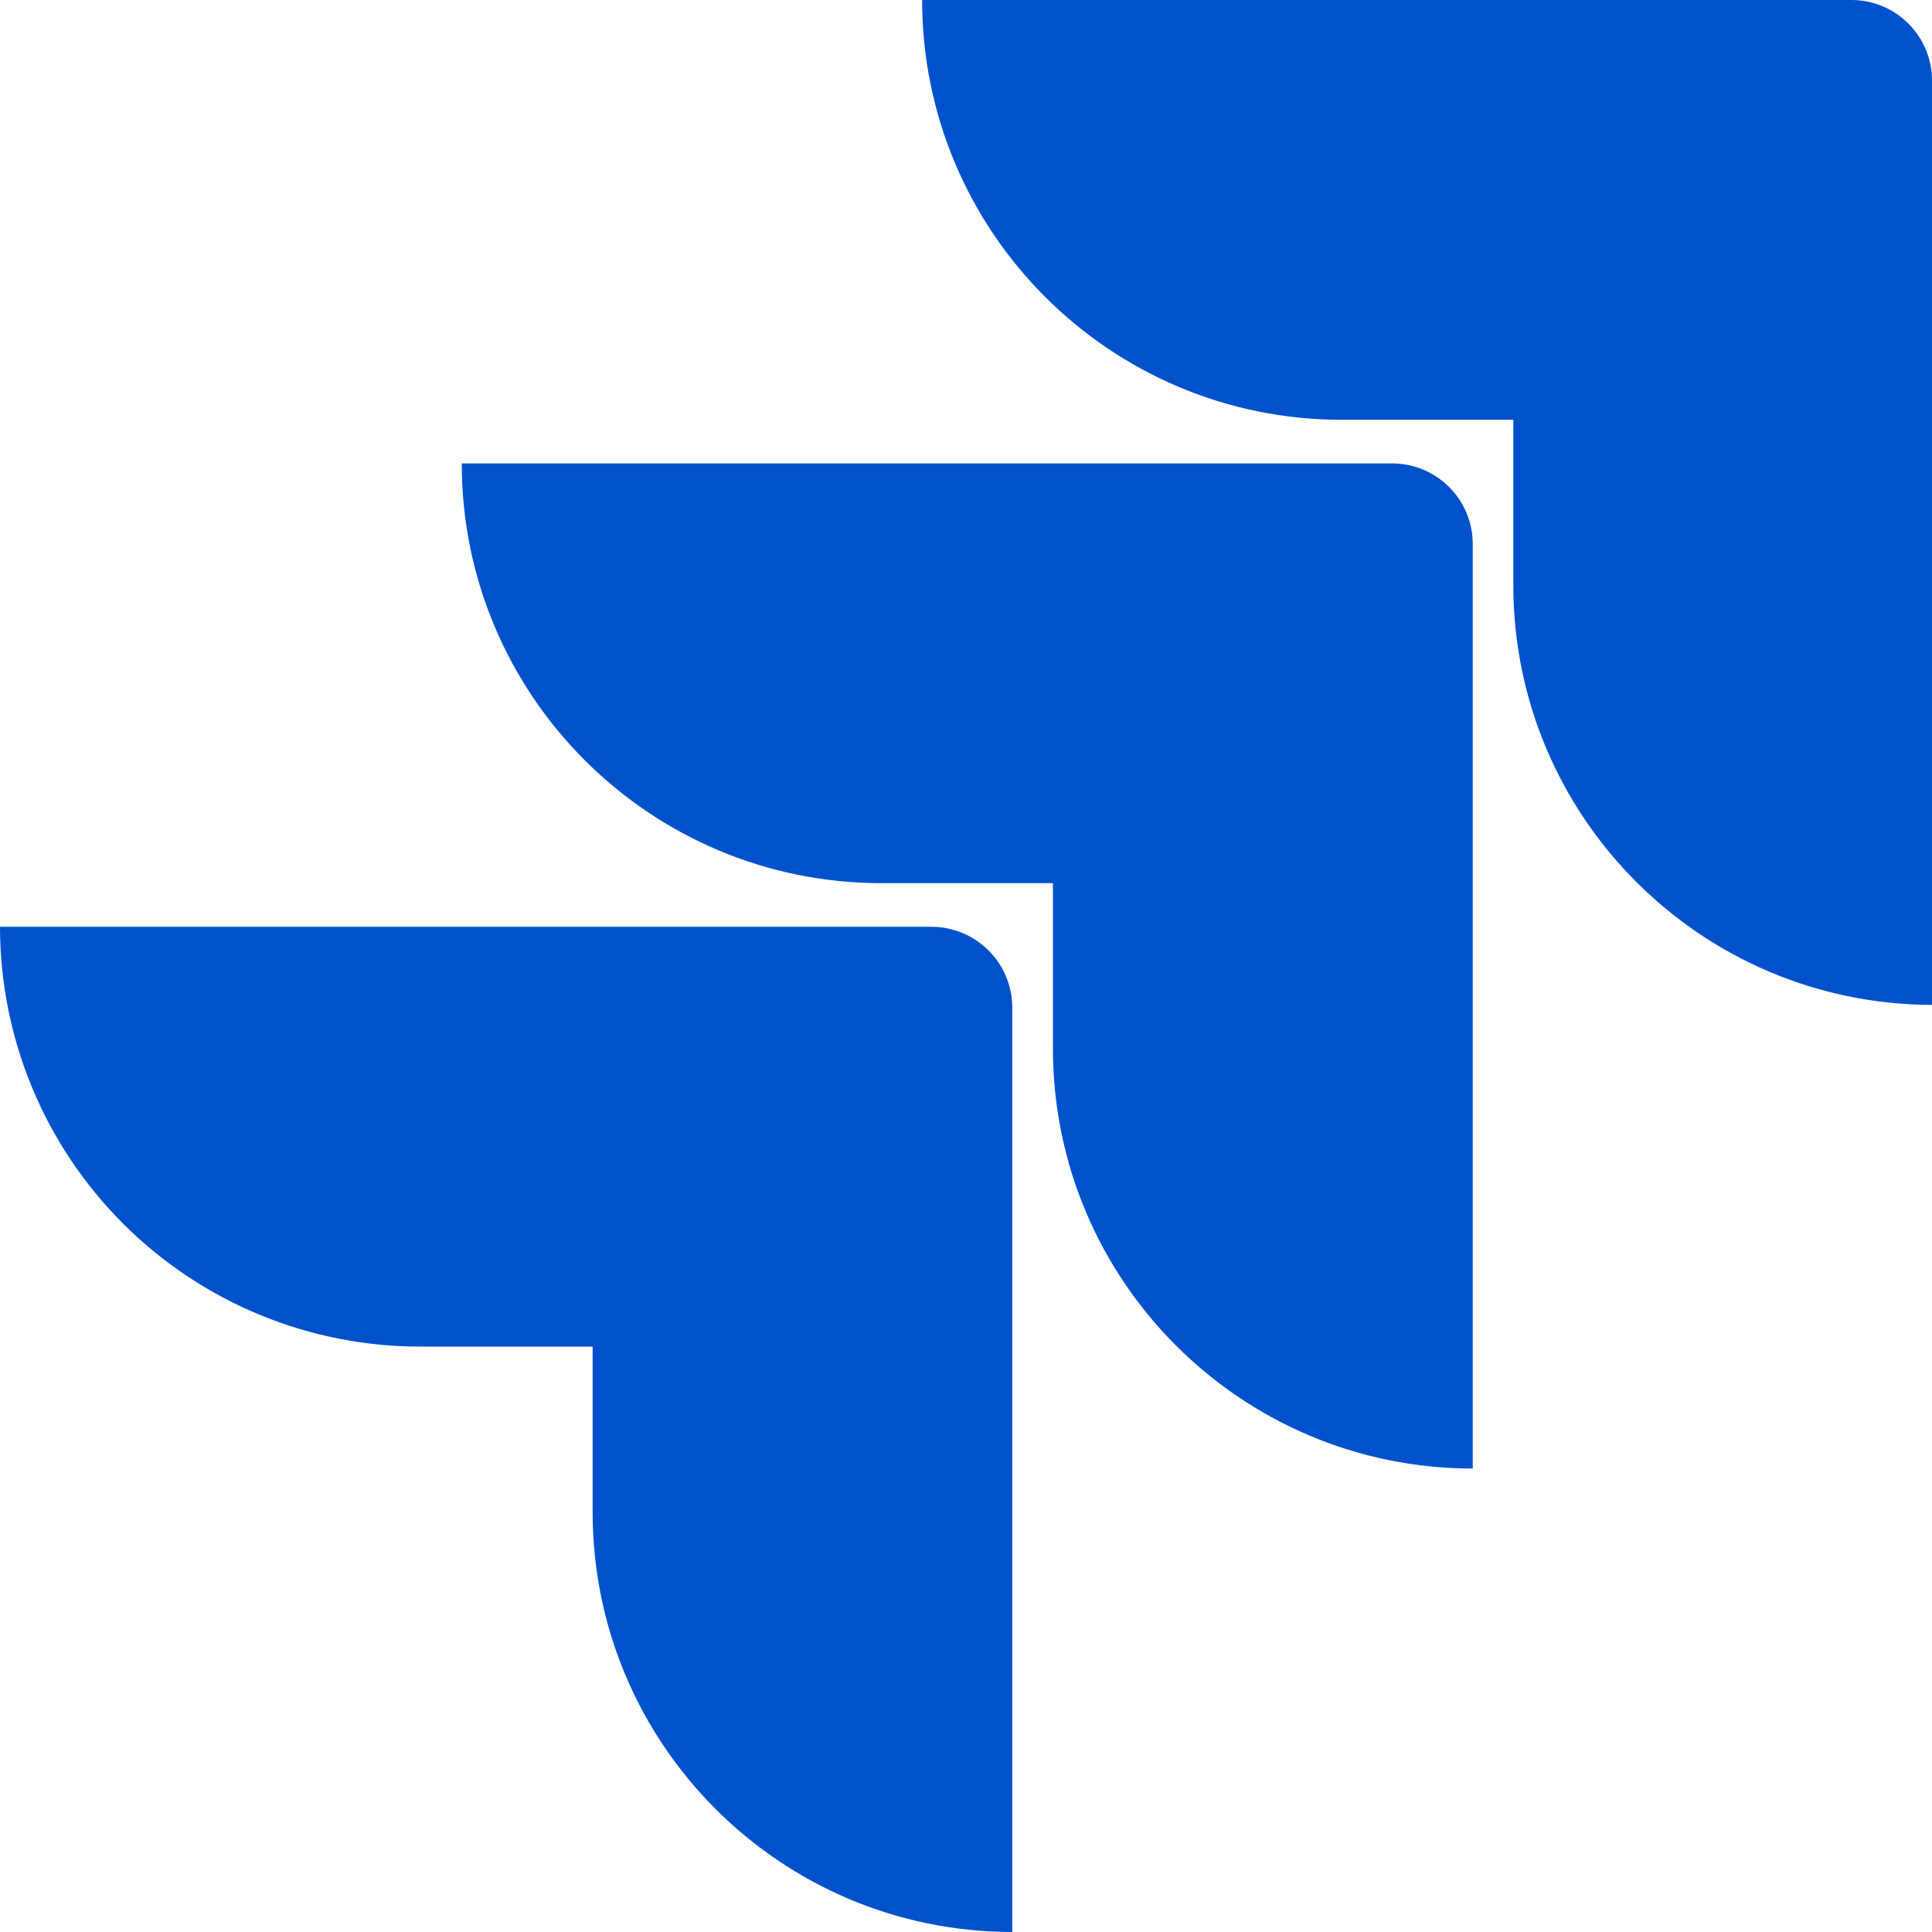
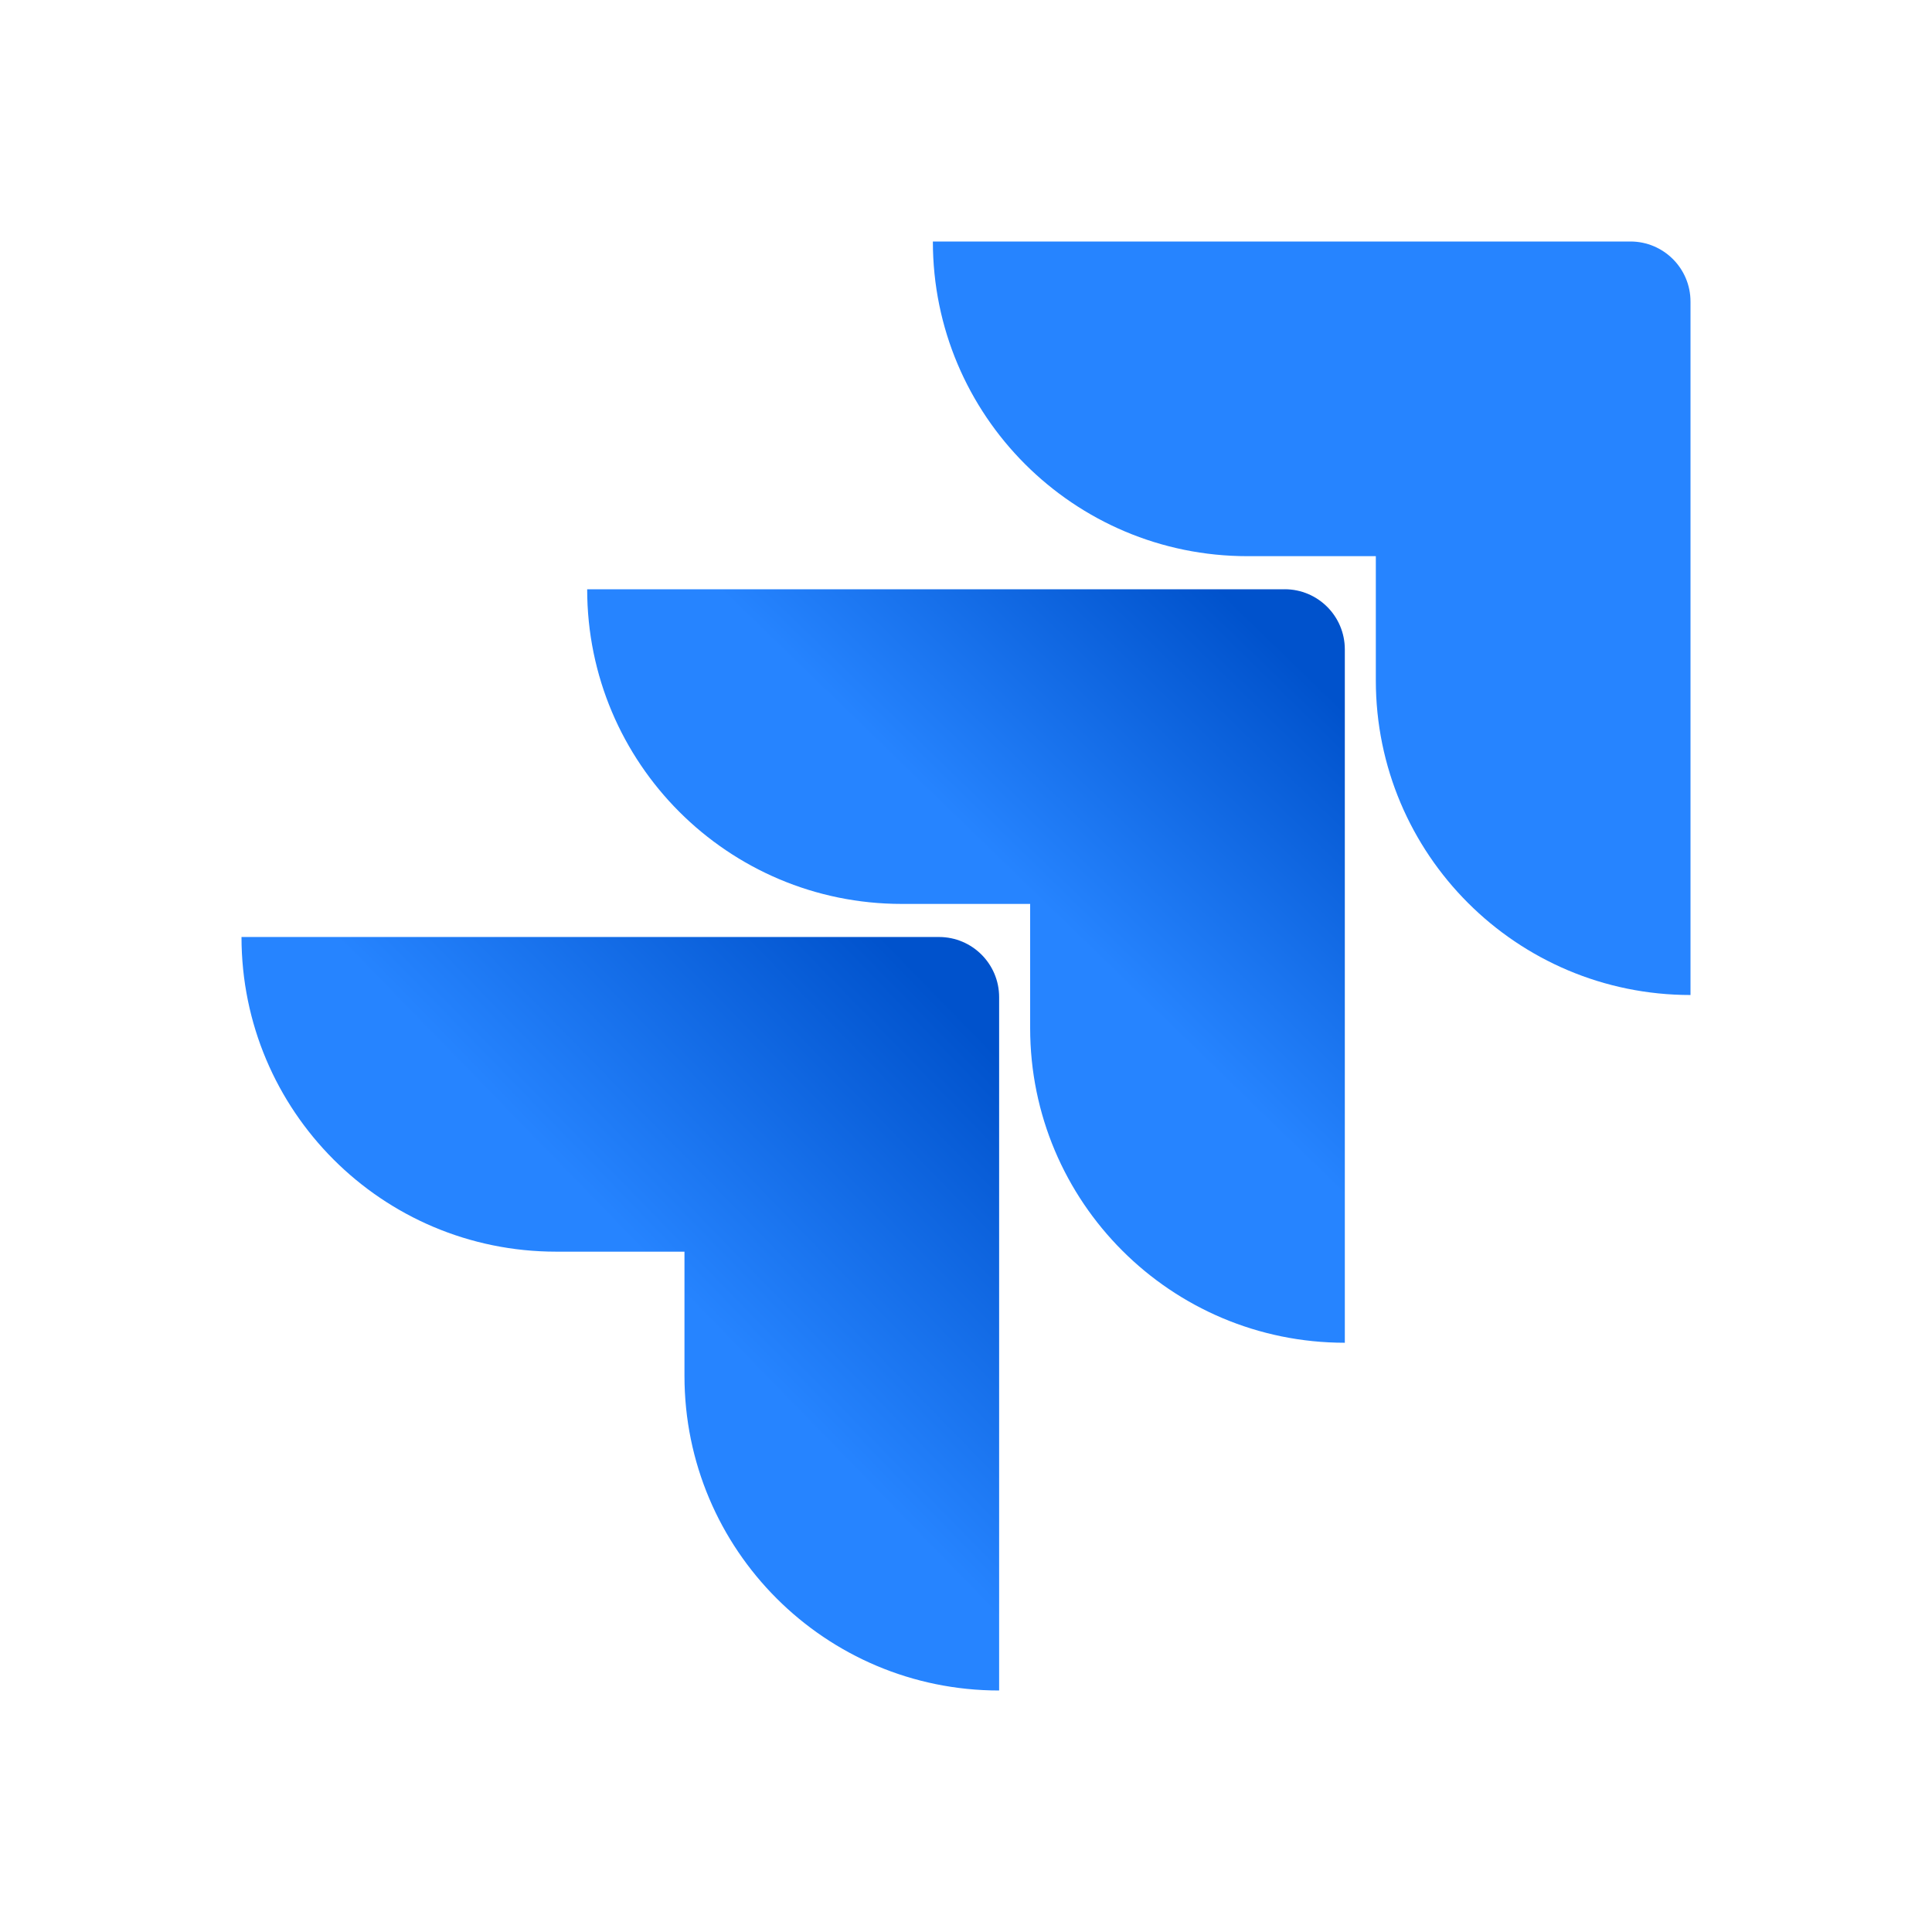
- <svg xmlns="http://www.w3.org/2000/svg" fill="#0052CC" role="img" viewBox="0 0 24 24">
-   <path d="M11.571 11.513H0a5.218 5.218 0 0 0 5.232 5.215h2.13v2.057A5.215 5.215 0 0 0 12.575 24V12.518a1.005 1.005 0 0 0-1.005-1.005zm5.723-5.756H5.736a5.215 5.215 0 0 0 5.215 5.214h2.129v2.058a5.218 5.218 0 0 0 5.215 5.214V6.758a1.001 1.001 0 0 0-1.001-1.001zM23.013 0H11.455a5.215 5.215 0 0 0 5.215 5.215h2.129v2.057A5.215 5.215 0 0 0 24 12.483V1.005A1.001 1.001 0 0 0 23.013 0Z" />
+ <svg xmlns="http://www.w3.org/2000/svg" viewBox="0 0 128 128">
+   <defs>
+     <linearGradient id="jira-original-a" gradientUnits="userSpaceOnUse" x1="22.034" y1="9.773" x2="17.118" y2="14.842" gradientTransform="scale(4)">
+       <stop offset=".176" stop-color="#0052cc" />
+       <stop offset="1" stop-color="#2684ff" />
+     </linearGradient>
+     <linearGradient id="jira-original-b" gradientUnits="userSpaceOnUse" x1="16.641" y1="15.564" x2="10.957" y2="21.094" gradientTransform="scale(4)">
+       <stop offset=".176" stop-color="#0052cc" />
+       <stop offset="1" stop-color="#2684ff" />
+     </linearGradient>
+   </defs>
+   <path d="M108.023 16H61.805c0 11.52 9.324 20.848 20.847 20.848h8.5v8.226c0 11.52 9.328 20.848 20.848 20.848V19.977A3.98 3.98 0 00108.023 16zm0 0" fill="#2684ff" />
+   <path d="M85.121 39.04H38.902c0 11.519 9.325 20.847 20.844 20.847h8.504v8.226c0 11.52 9.328 20.848 20.848 20.848V43.016a3.983 3.983 0 00-3.977-3.977zm0 0" fill="url(#jira-original-a)" />
+   <path d="M62.219 62.078H16c0 11.524 9.324 20.848 20.848 20.848h8.5v8.23c0 11.52 9.328 20.844 20.847 20.844V66.059a3.984 3.984 0 00-3.976-3.98zm0 0" fill="url(#jira-original-b)" />
</svg>
